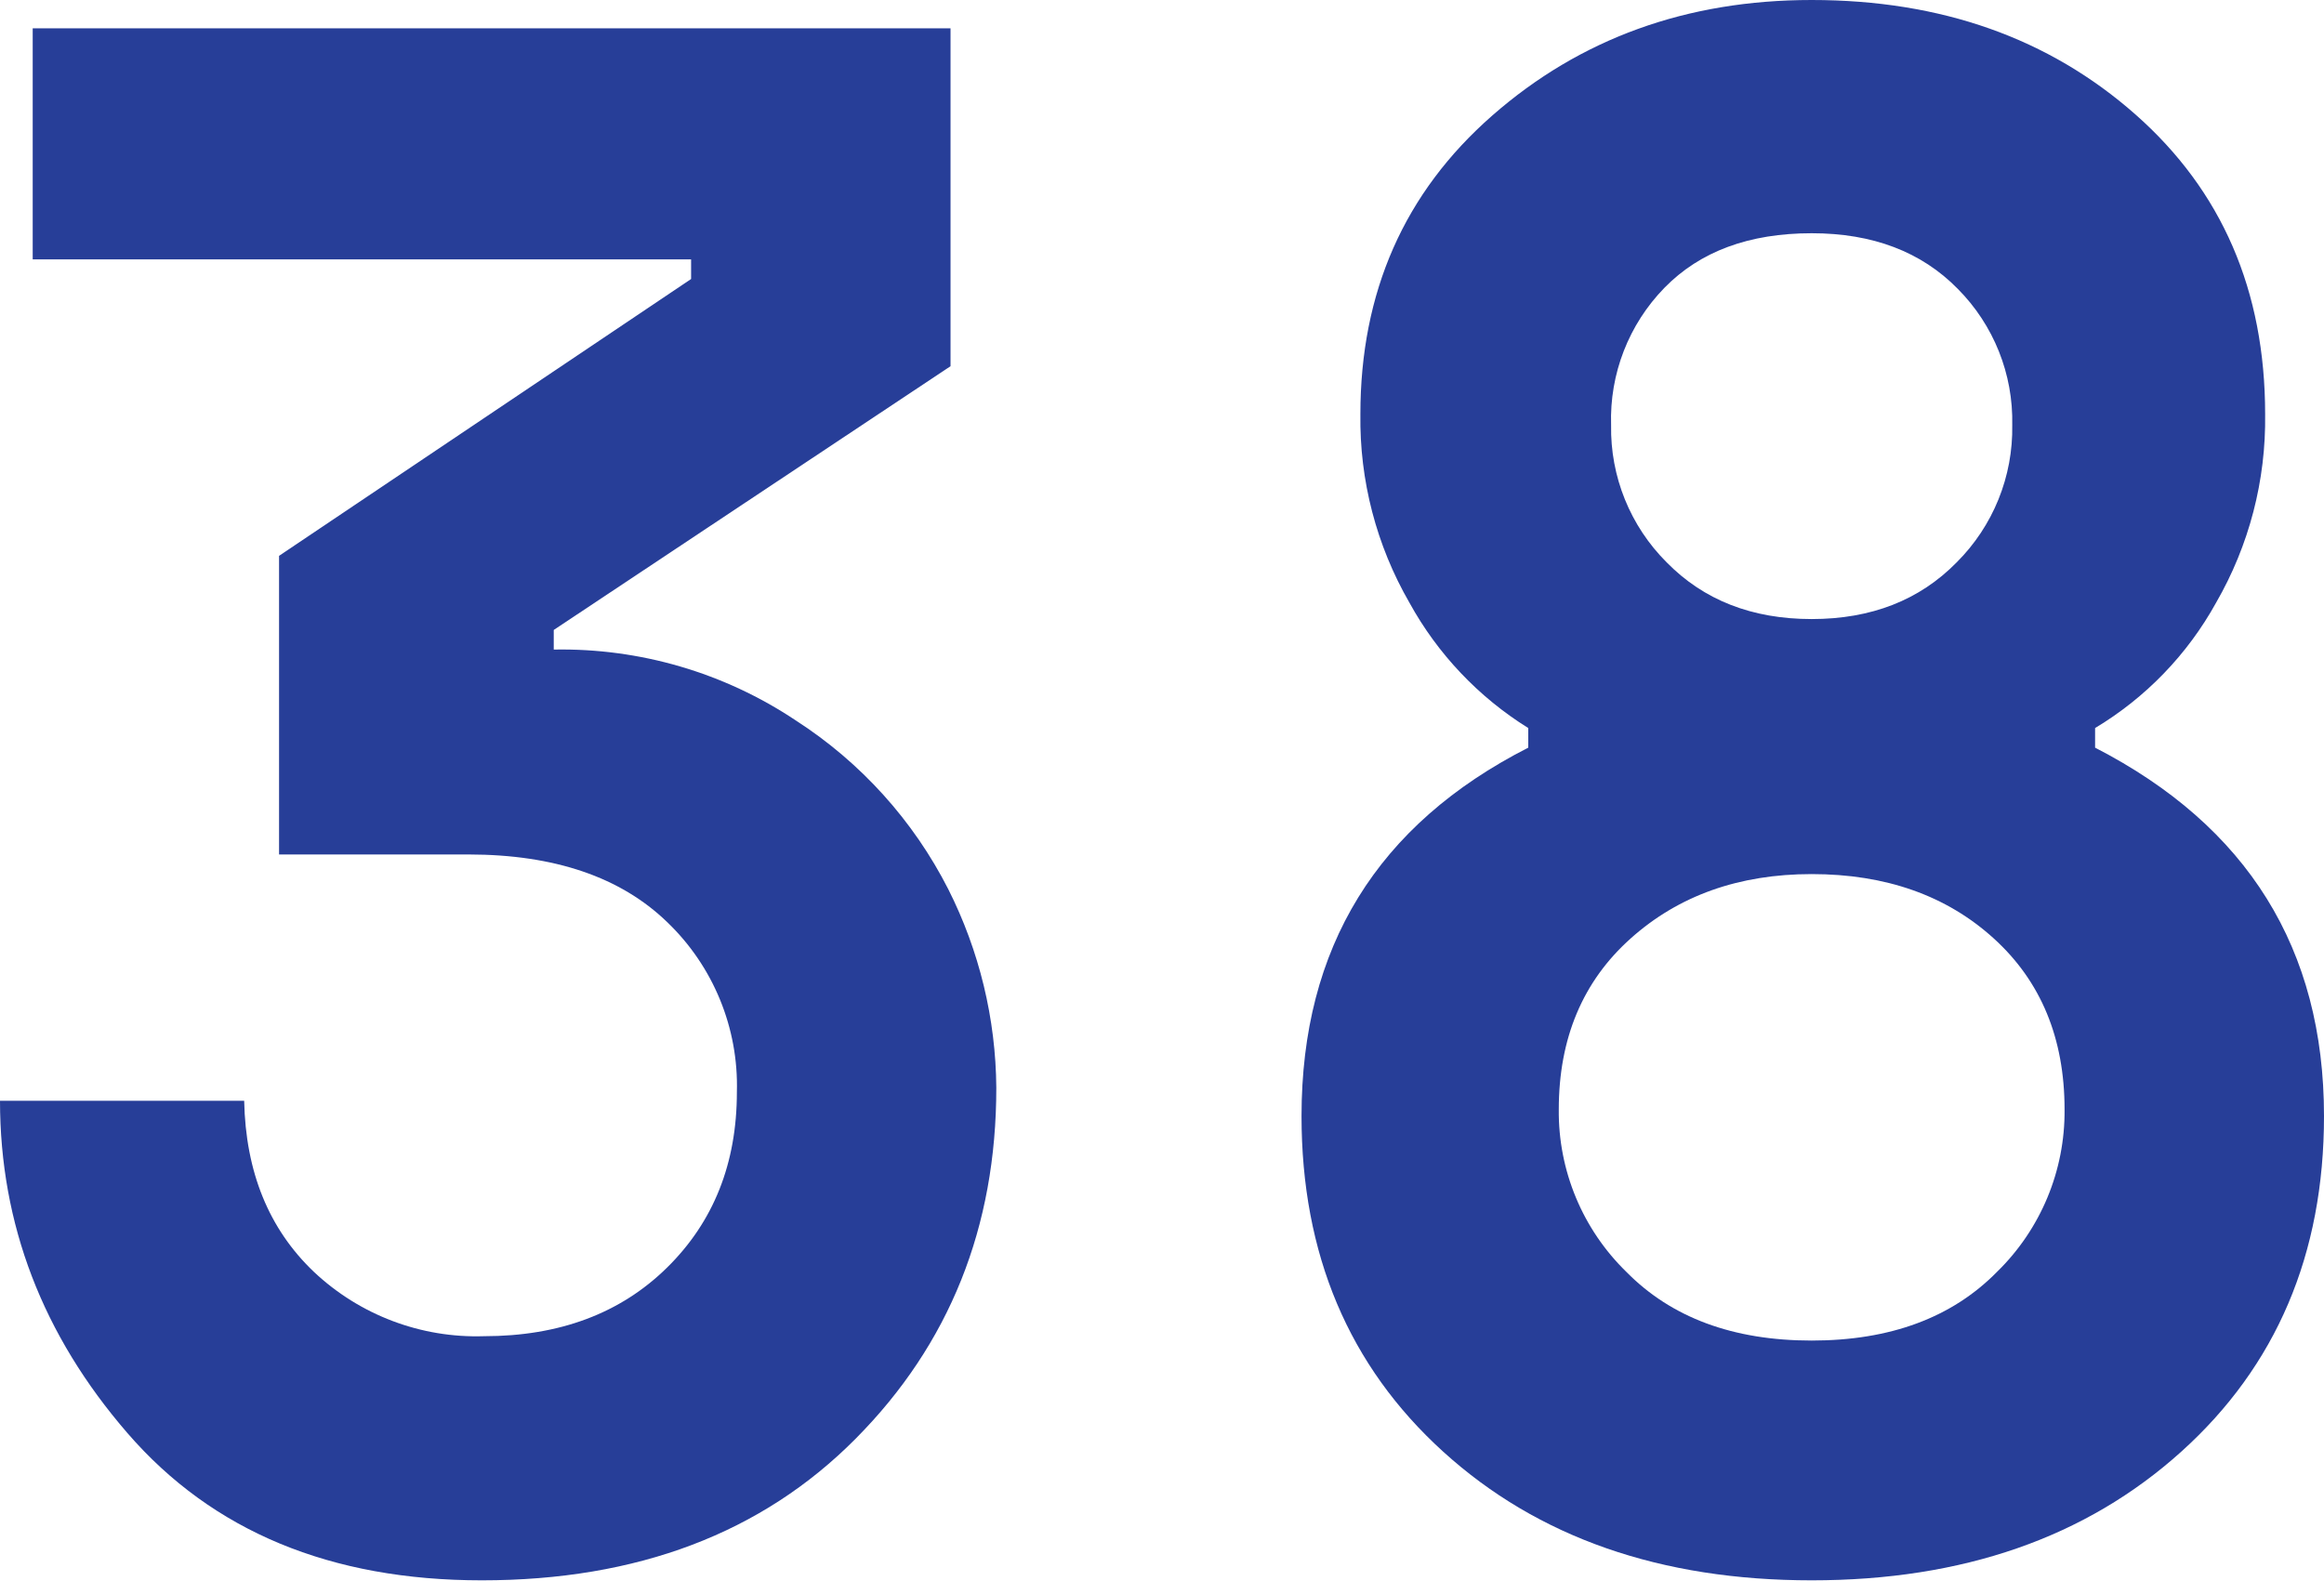
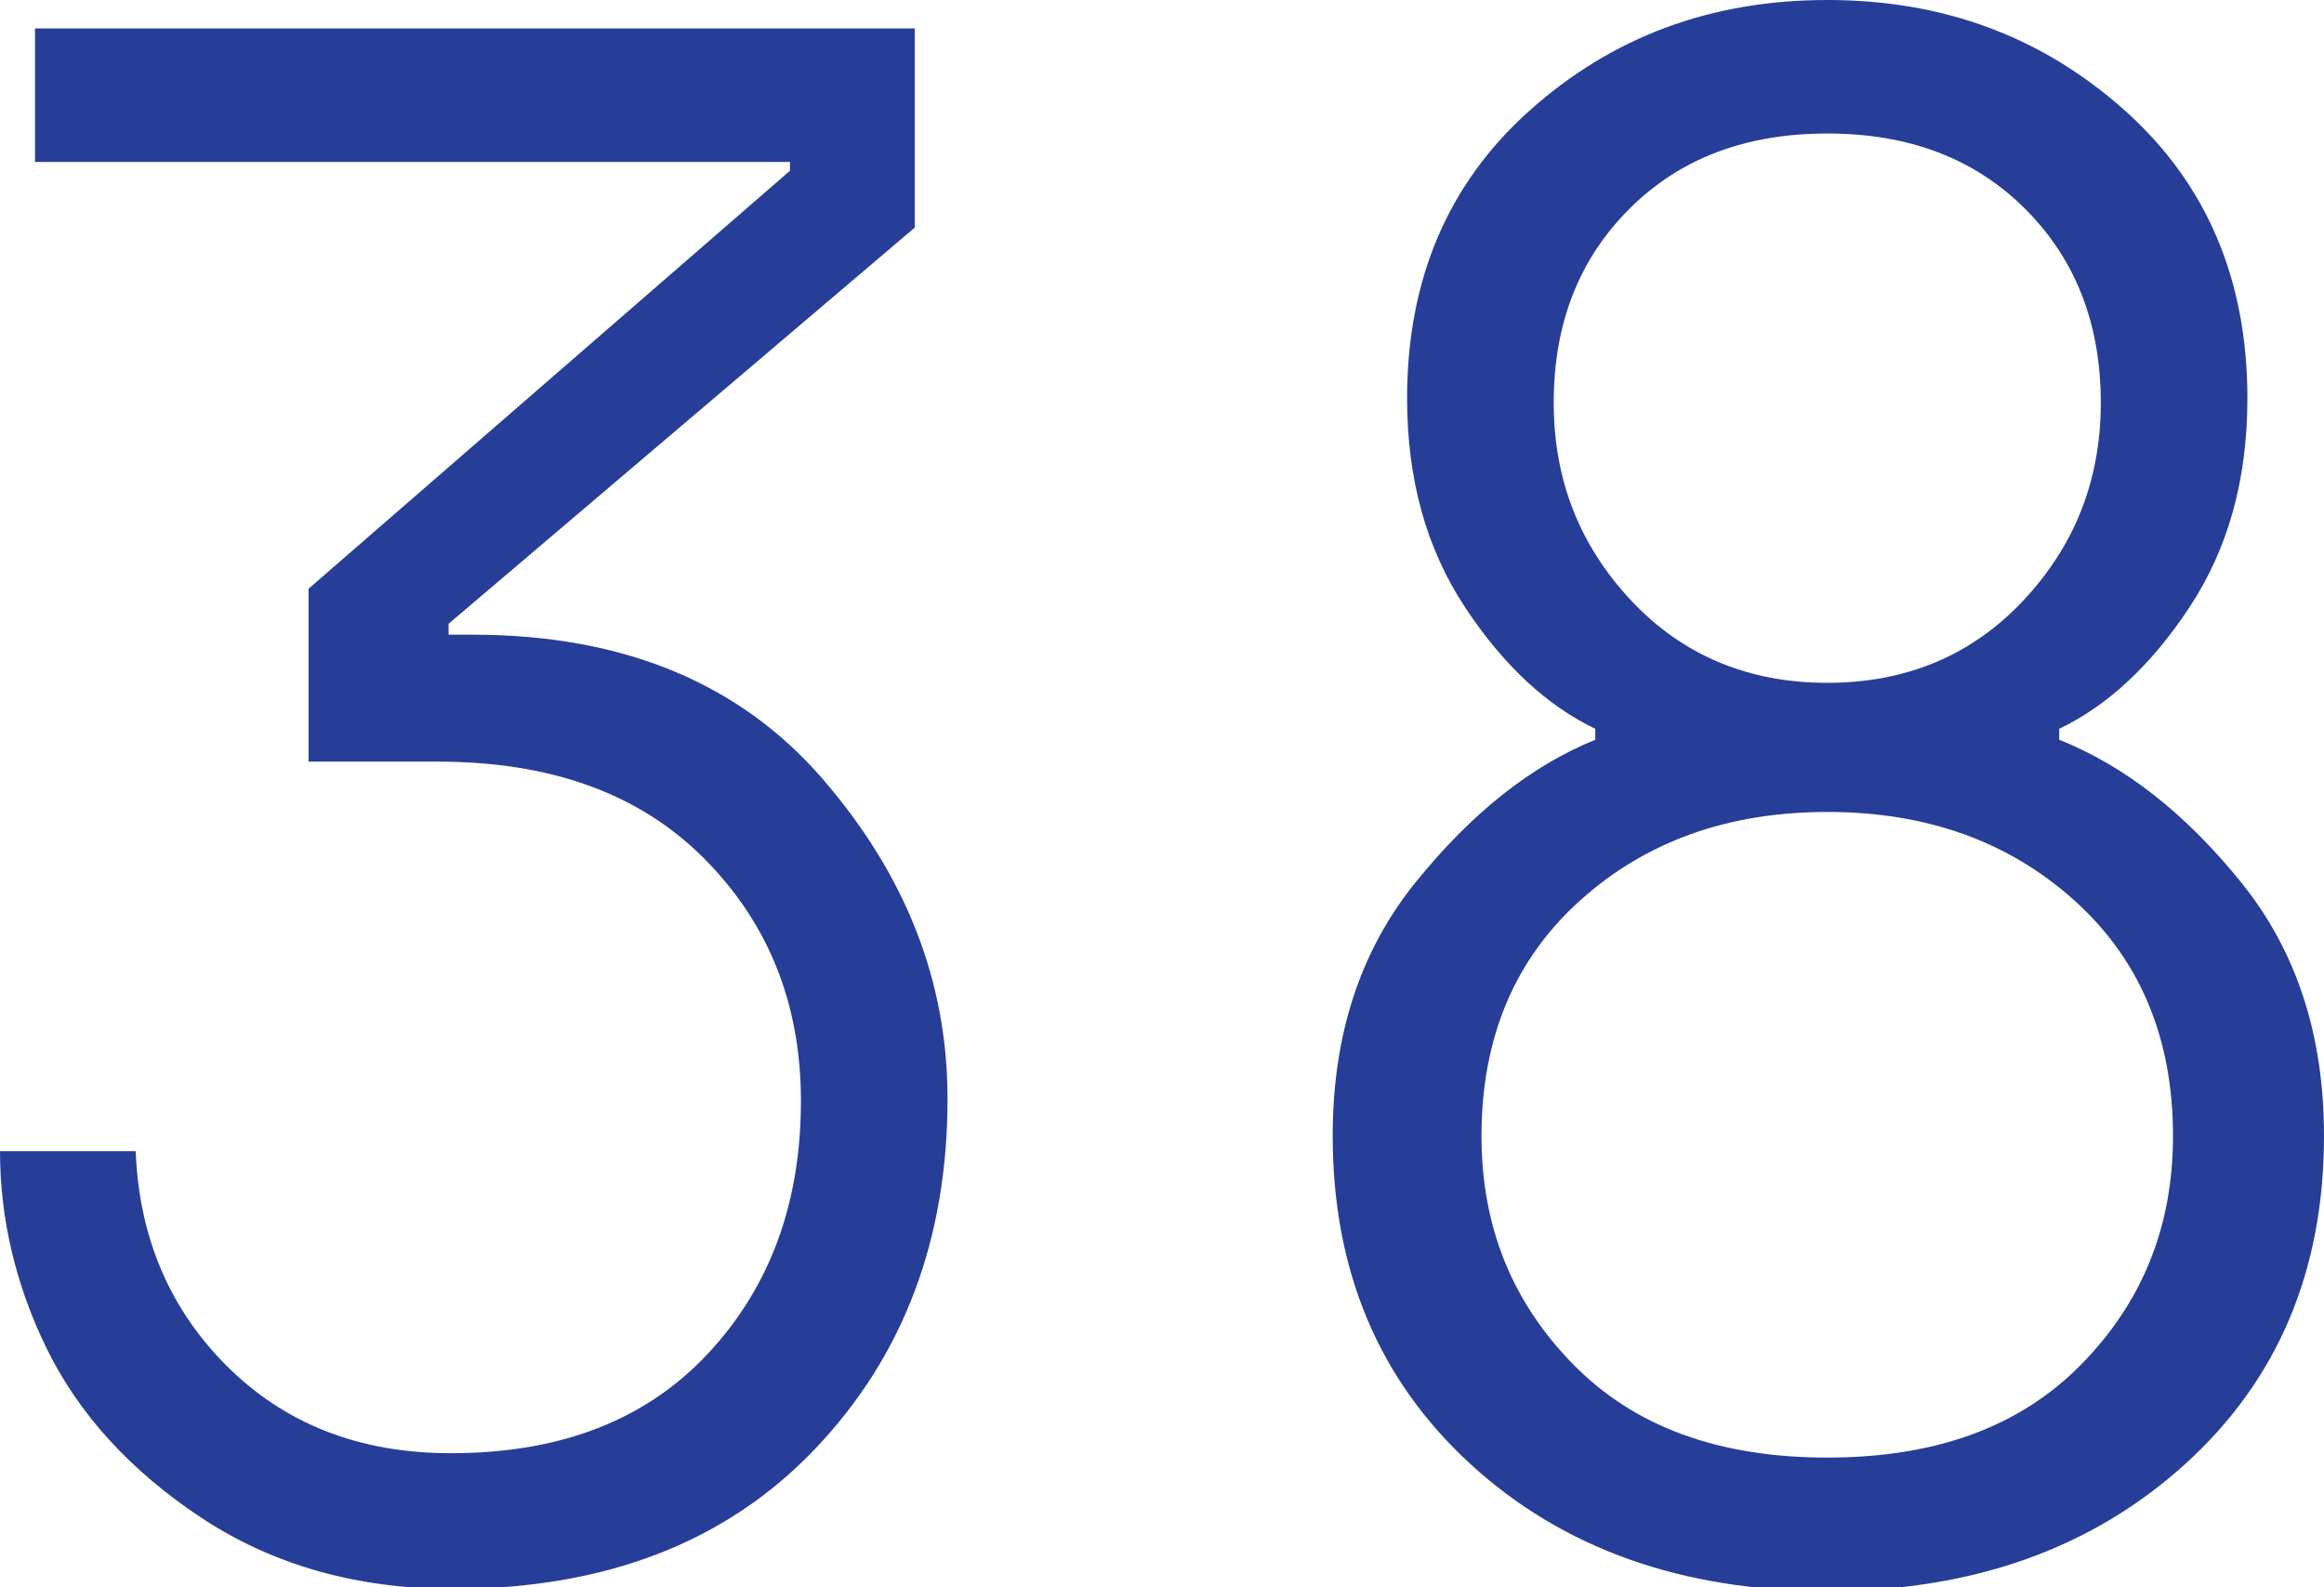
- <svg xmlns="http://www.w3.org/2000/svg" id="Layer_1" data-name="Layer 1" viewBox="0 0 213.2 145">
-   <path d="M44.2,145q-20.81,0-32.5-13.5T0,101H22.4q.2,9.8,6.4,15.7a21.73,21.73,0,0,0,15.6,5.9q10.4,0,16.8-6.3t6.4-16.1a20.79,20.79,0,0,0-6.4-15.6Q54.8,78.41,43,78.4H25.6V51L63.4,25.6V23.8H3V2.6H87.2v31L50.8,57.8v1.8A38.67,38.67,0,0,1,73,66.1,40,40,0,0,1,87,81.6a41.12,41.12,0,0,1,4.4,18.2q0,19.2-12.9,32.2T44.2,145Z" transform="translate(0 0)" style="fill:#273e98" />
-   <path d="M200.1,133.2Q187,145,166.2,145t-33.8-11.8q-13-11.8-13-30.8,0-23.2,20.8-33.8V66.8a31.32,31.32,0,0,1-10.9-11.5A33.64,33.64,0,0,1,124.8,38q0-16.8,12.1-27.4T166.2,0Q184,0,195.9,10.5T207.8,38a33.64,33.64,0,0,1-4.5,17.3,30.75,30.75,0,0,1-11.1,11.5v1.8q21,10.8,21,33.8Q213.2,121.4,200.1,133.2Zm-50.9-16.5q6.2,6.3,17,6.3t17-6.3a20.55,20.55,0,0,0,6.2-14.9q0-9.8-6.5-15.7t-16.7-5.9q-10,0-16.6,5.9T143,101.8A20.51,20.51,0,0,0,149.2,116.7Zm3.7-65.1q5.1,5.2,13.3,5.2t13.3-5.2A17.34,17.34,0,0,0,184.6,39a17.19,17.19,0,0,0-5-12.5q-5-5.1-13.4-5.1-8.61,0-13.5,5A17.24,17.24,0,0,0,147.8,39,17.34,17.34,0,0,0,152.9,51.6Z" transform="translate(0 0)" style="fill:#273e98" />
+ <svg xmlns="http://www.w3.org/2000/svg" version="1.1" id="Layer_1" x="0px" y="0px" viewBox="0 0 212.4 145" style="enable-background:new 0 0 212.4 145;" xml:space="preserve">
+   <style type="text/css">
+ 	.st0{fill:#273E98;}
+ </style>
+   <g>
+     <path class="st0" d="M41.4,145.2c-8.8,0-16.5-2.2-23-6.5c-6.5-4.3-11.2-9.5-14.1-15.4c-2.9-5.9-4.3-12-4.3-18.1h12.4   c0.3,7.7,3,14.3,8.3,19.6c5.3,5.3,12.1,8,20.5,8c10,0,17.8-3,23.5-9.1c5.7-6.1,8.5-13.8,8.5-23.1c0-8.9-3-16.3-8.9-22.2   c-5.9-5.9-14-8.8-24.3-8.8H28.2V53.8l44-38.2v-0.8h-69V2.6h80.4v18.2L41,57v1h2.2c13.7,0,24.4,4.4,32,13.2   c7.6,8.8,11.4,18.5,11.4,29.2c0,12.8-4,23.5-12.1,32C66.4,140.9,55.4,145.2,41.4,145.2z" />
+     <path class="st0" d="M199.7,133.8c-8.5,7.7-19.4,11.6-32.7,11.6c-13.3,0-24.2-3.9-32.6-11.6c-8.4-7.7-12.6-17.7-12.6-30   c0-9.2,2.5-16.9,7.6-23.2c5.1-6.3,10.5-10.6,16.4-13v-1c-4.4-2.1-8.4-5.8-11.9-11.1c-3.5-5.3-5.3-11.6-5.3-19.1   c0-10.8,3.7-19.6,11.2-26.3C147.3,3.4,156.3,0,167,0c10.7,0,19.7,3.4,27.2,10.1c7.5,6.7,11.2,15.5,11.2,26.3   c0,7.5-1.8,13.8-5.3,19.1c-3.5,5.3-7.5,9-11.9,11.1v1c6,2.4,11.5,6.7,16.6,13c5.1,6.3,7.6,14,7.6,23.2   C212.4,116.1,208.2,126.1,199.7,133.8z M143.8,124.7c5.6,5.7,13.3,8.5,23.2,8.5c9.9,0,17.6-2.8,23.2-8.5c5.6-5.7,8.4-12.6,8.4-20.9   c0-8.9-3-16.1-9-21.5c-6-5.4-13.5-8.1-22.6-8.1c-9.1,0-16.6,2.7-22.6,8.1c-6,5.4-9,12.6-9,21.5C135.4,112.1,138.2,119,143.8,124.7z    M149.1,54.9c4.7,5,10.7,7.5,17.9,7.5s13.2-2.5,17.9-7.5c4.7-5,7.1-11,7.1-18.1c0-7.2-2.3-13.1-6.9-17.7   c-4.6-4.6-10.6-6.9-18.1-6.9c-7.5,0-13.5,2.3-18.1,6.9c-4.6,4.6-6.9,10.5-6.9,17.7C142,43.9,144.4,49.9,149.1,54.9z" />
+   </g>
+   <g>
+ </g>
+   <g>
+ </g>
+   <g>
+ </g>
+   <g>
+ </g>
+   <g>
+ </g>
+   <g>
+ </g>
</svg>
